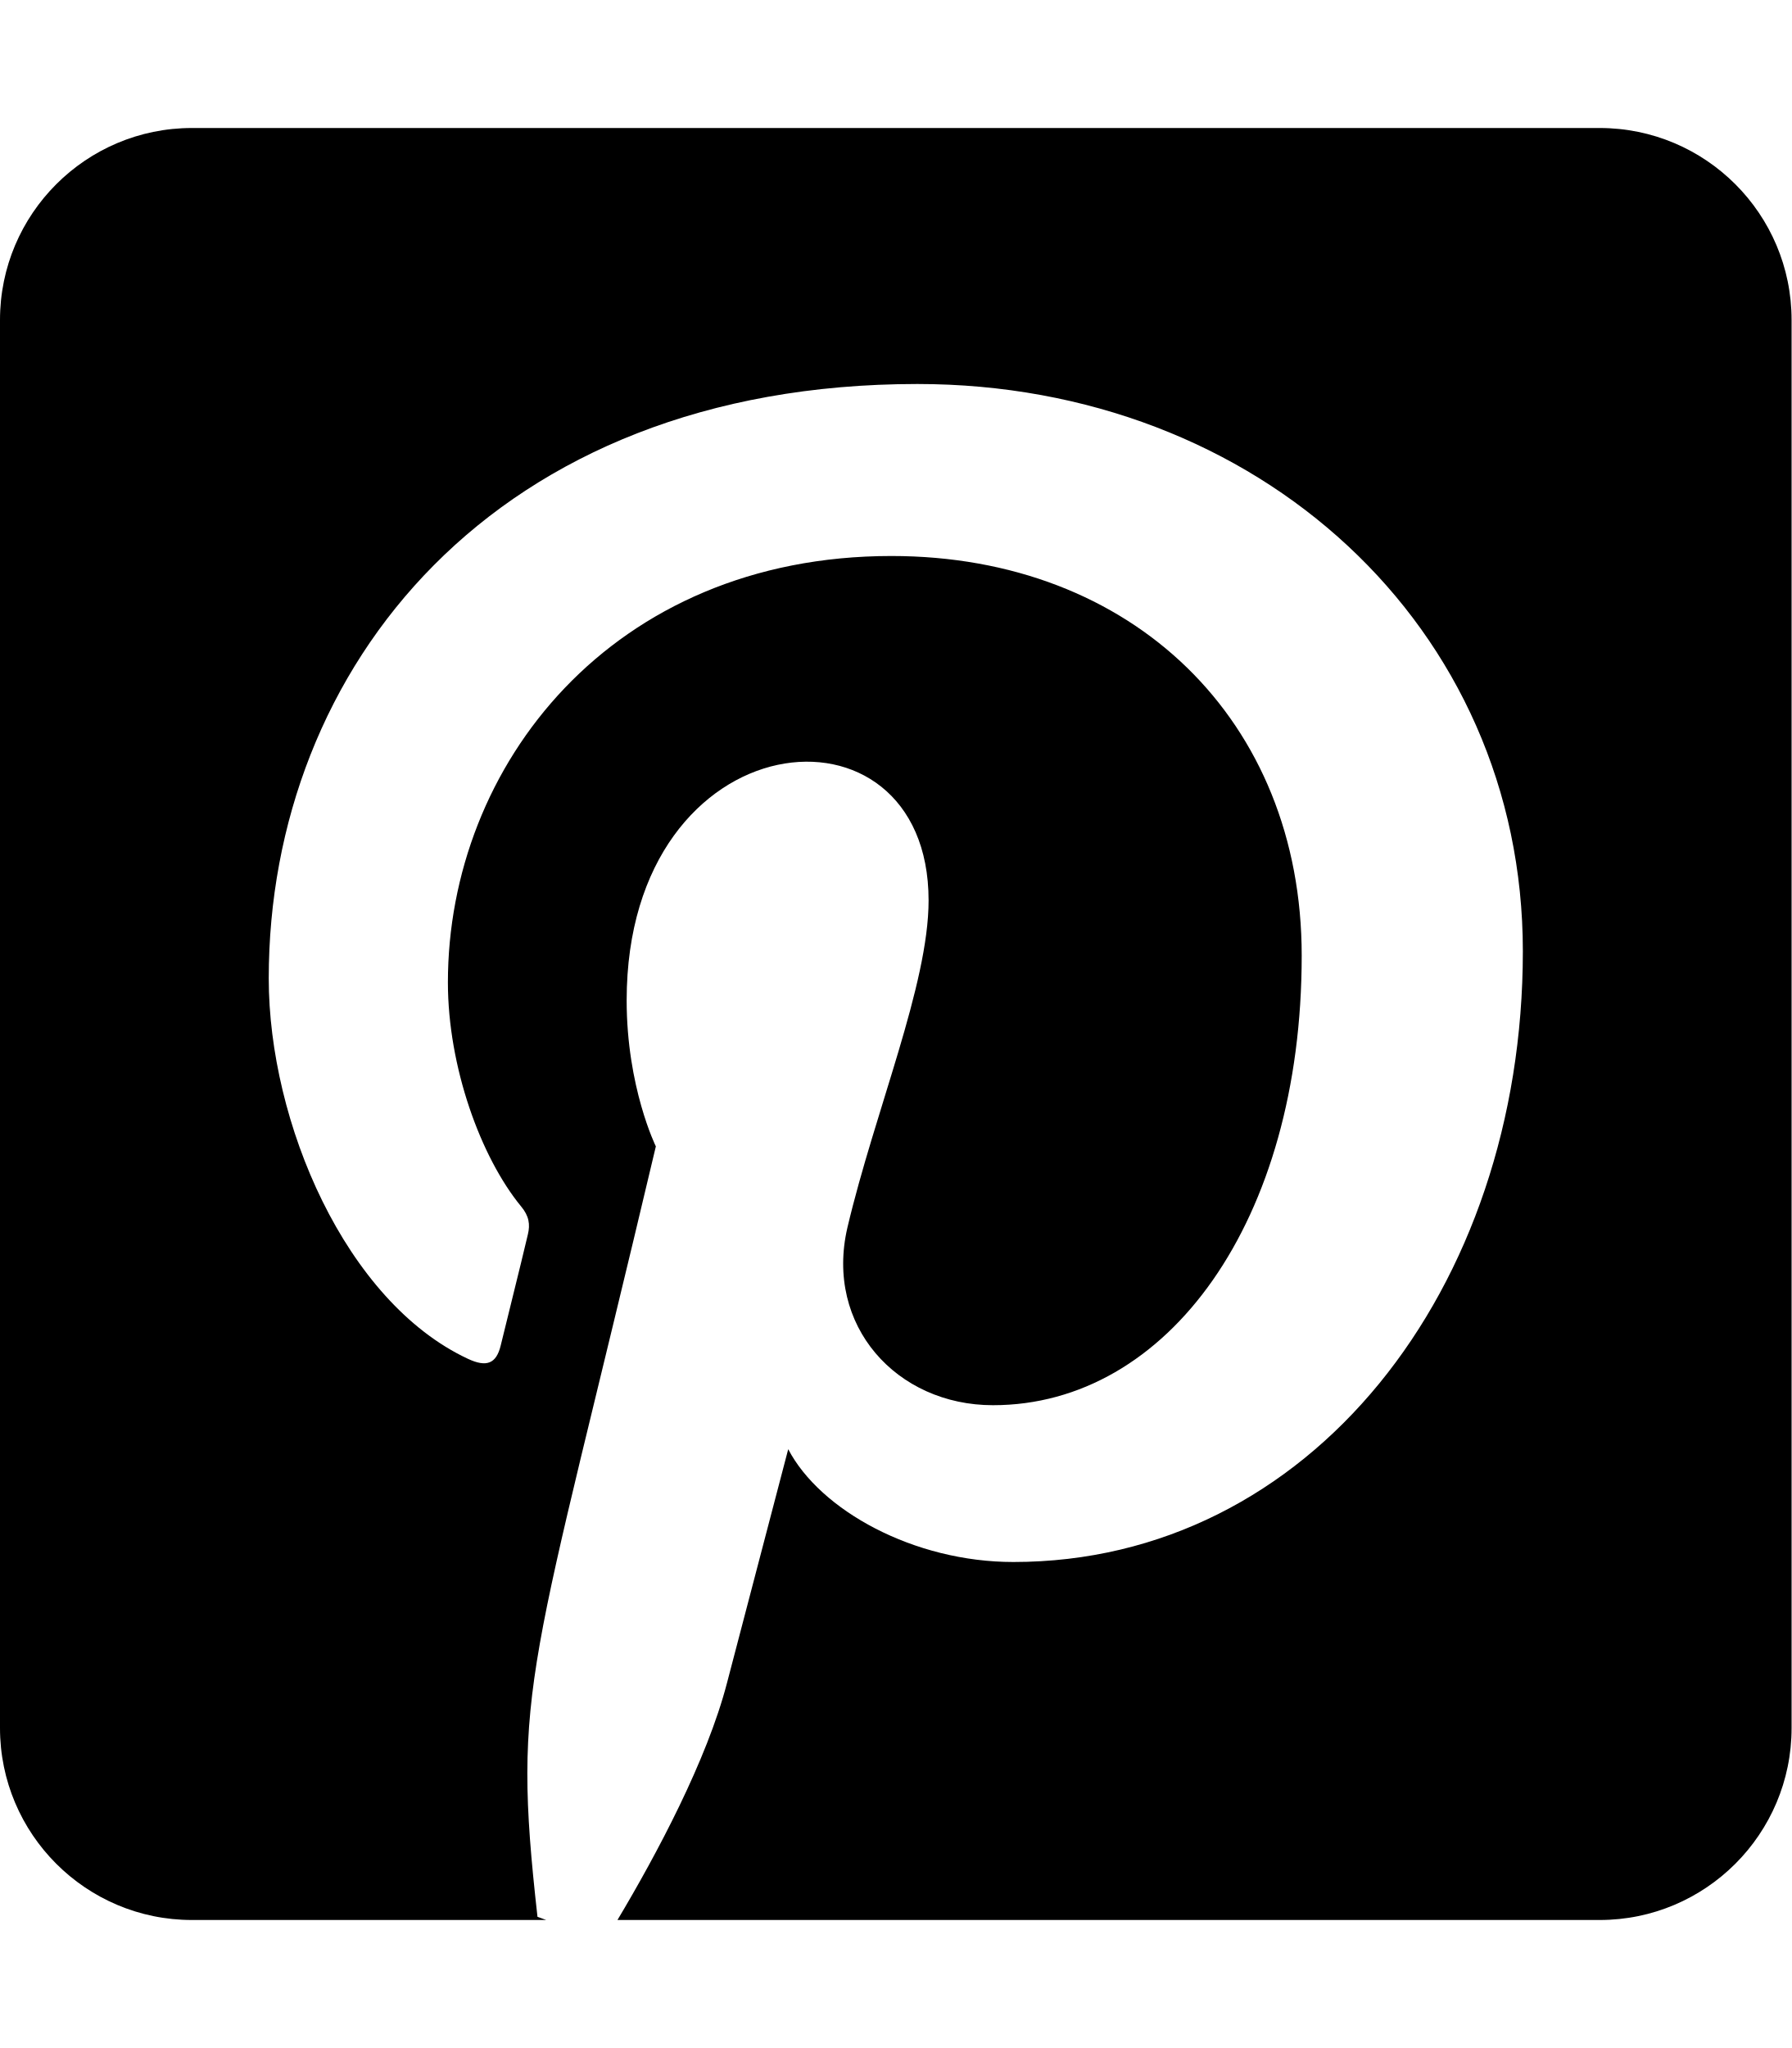
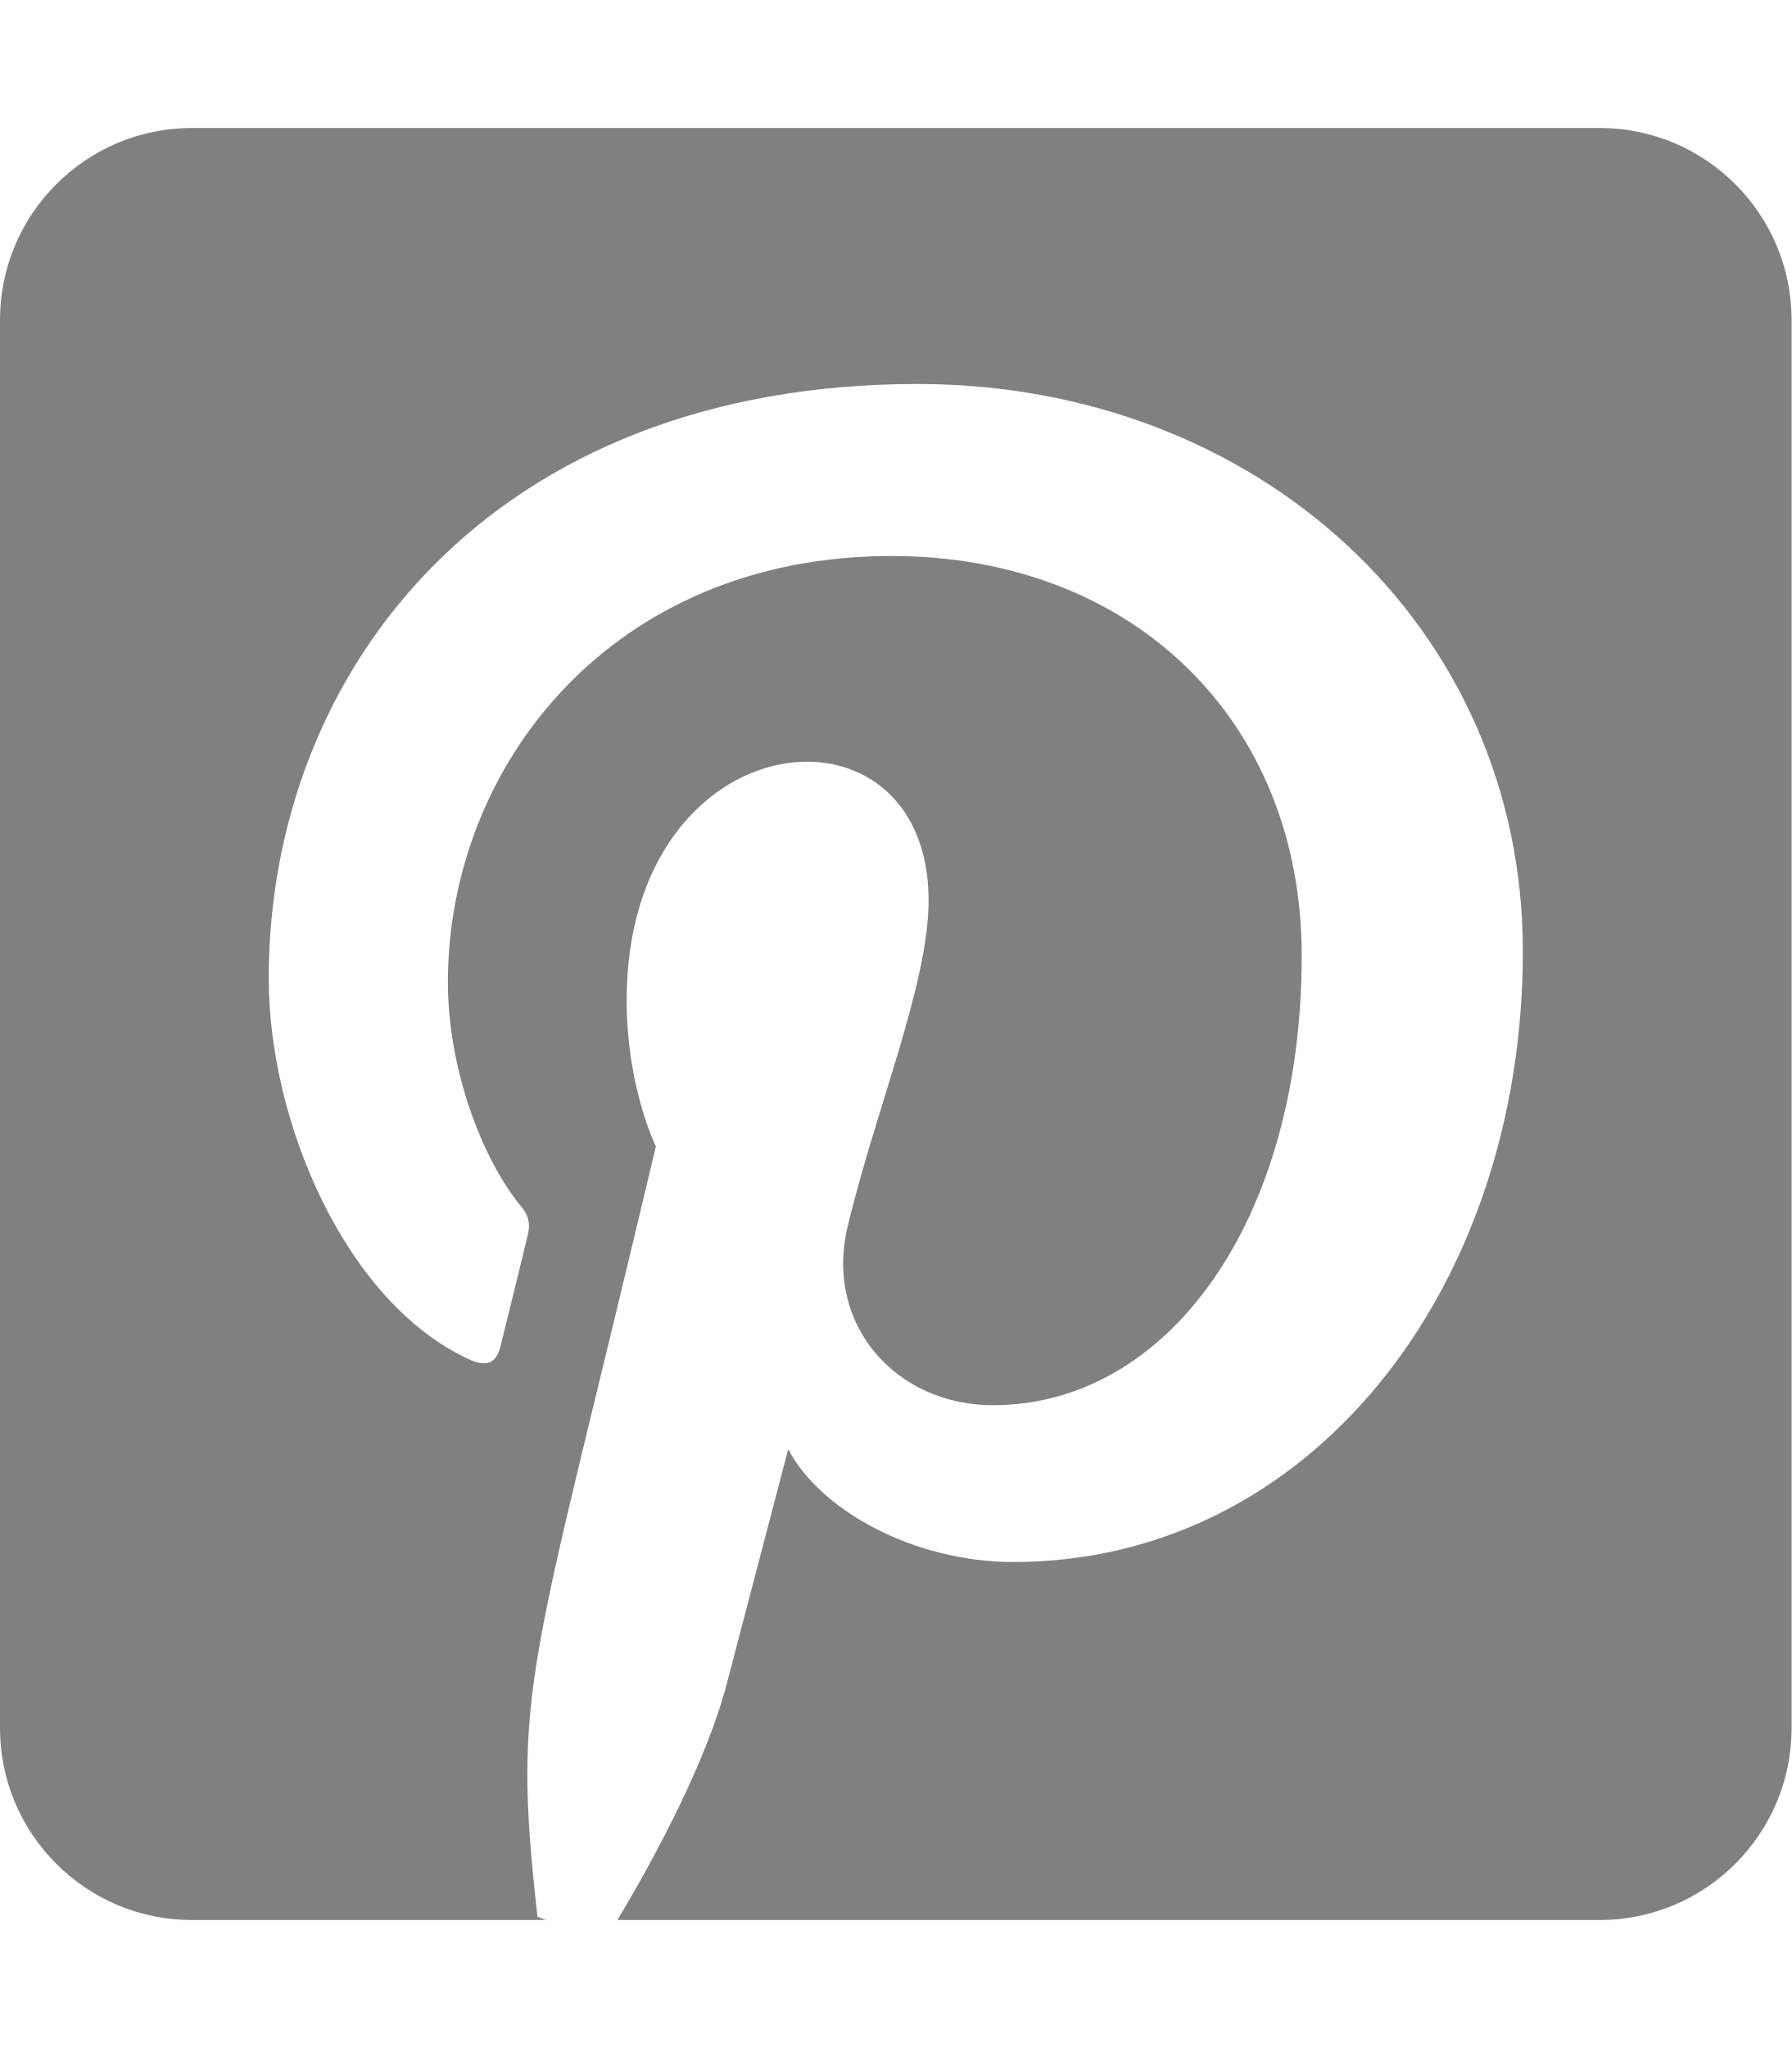
- <svg xmlns="http://www.w3.org/2000/svg" viewBox="0 0 448 512">
+ <svg xmlns="http://www.w3.org/2000/svg" viewBox="0 0 448 512" fill="#808080">
  <path d="M448 80v352c0 26.5-21.5 48-48 48H154.4c9.8-16.4 22.4-40 27.4-59.3 3-11.5 15.3-58.4 15.3-58.4 8 15.3 31.4 28.2 56.3 28.2 74.1 0 127.4-68.1 127.4-152.7 0-81.1-66.2-141.8-151.4-141.8-106 0-162.2 71.1-162.2 148.6 0 36 19.2 80.8 49.8 95.1 4.7 2.2 7.1 1.2 8.2-3.3.8-3.4 5-20.1 6.8-27.8.6-2.5.3-4.6-1.7-7-10.1-12.3-18.3-34.9-18.3-56 0-54.2 41-106.6 110.9-106.6 60.3 0 102.6 41.1 102.6 99.9 0 66.4-33.5 112.4-77.2 112.4-24.1 0-42.1-19.9-36.4-44.4 6.9-29.2 20.3-60.7 20.3-81.8 0-53-75.5-45.7-75.5 25 0 21.7 7.3 36.5 7.3 36.5-31.4 132.8-36.1 134.5-29.6 192.6l2.2.8H48c-26.5 0-48-21.5-48-48V80c0-26.5 21.5-48 48-48h352c26.5 0 48 21.5 48 48z" />
</svg>
